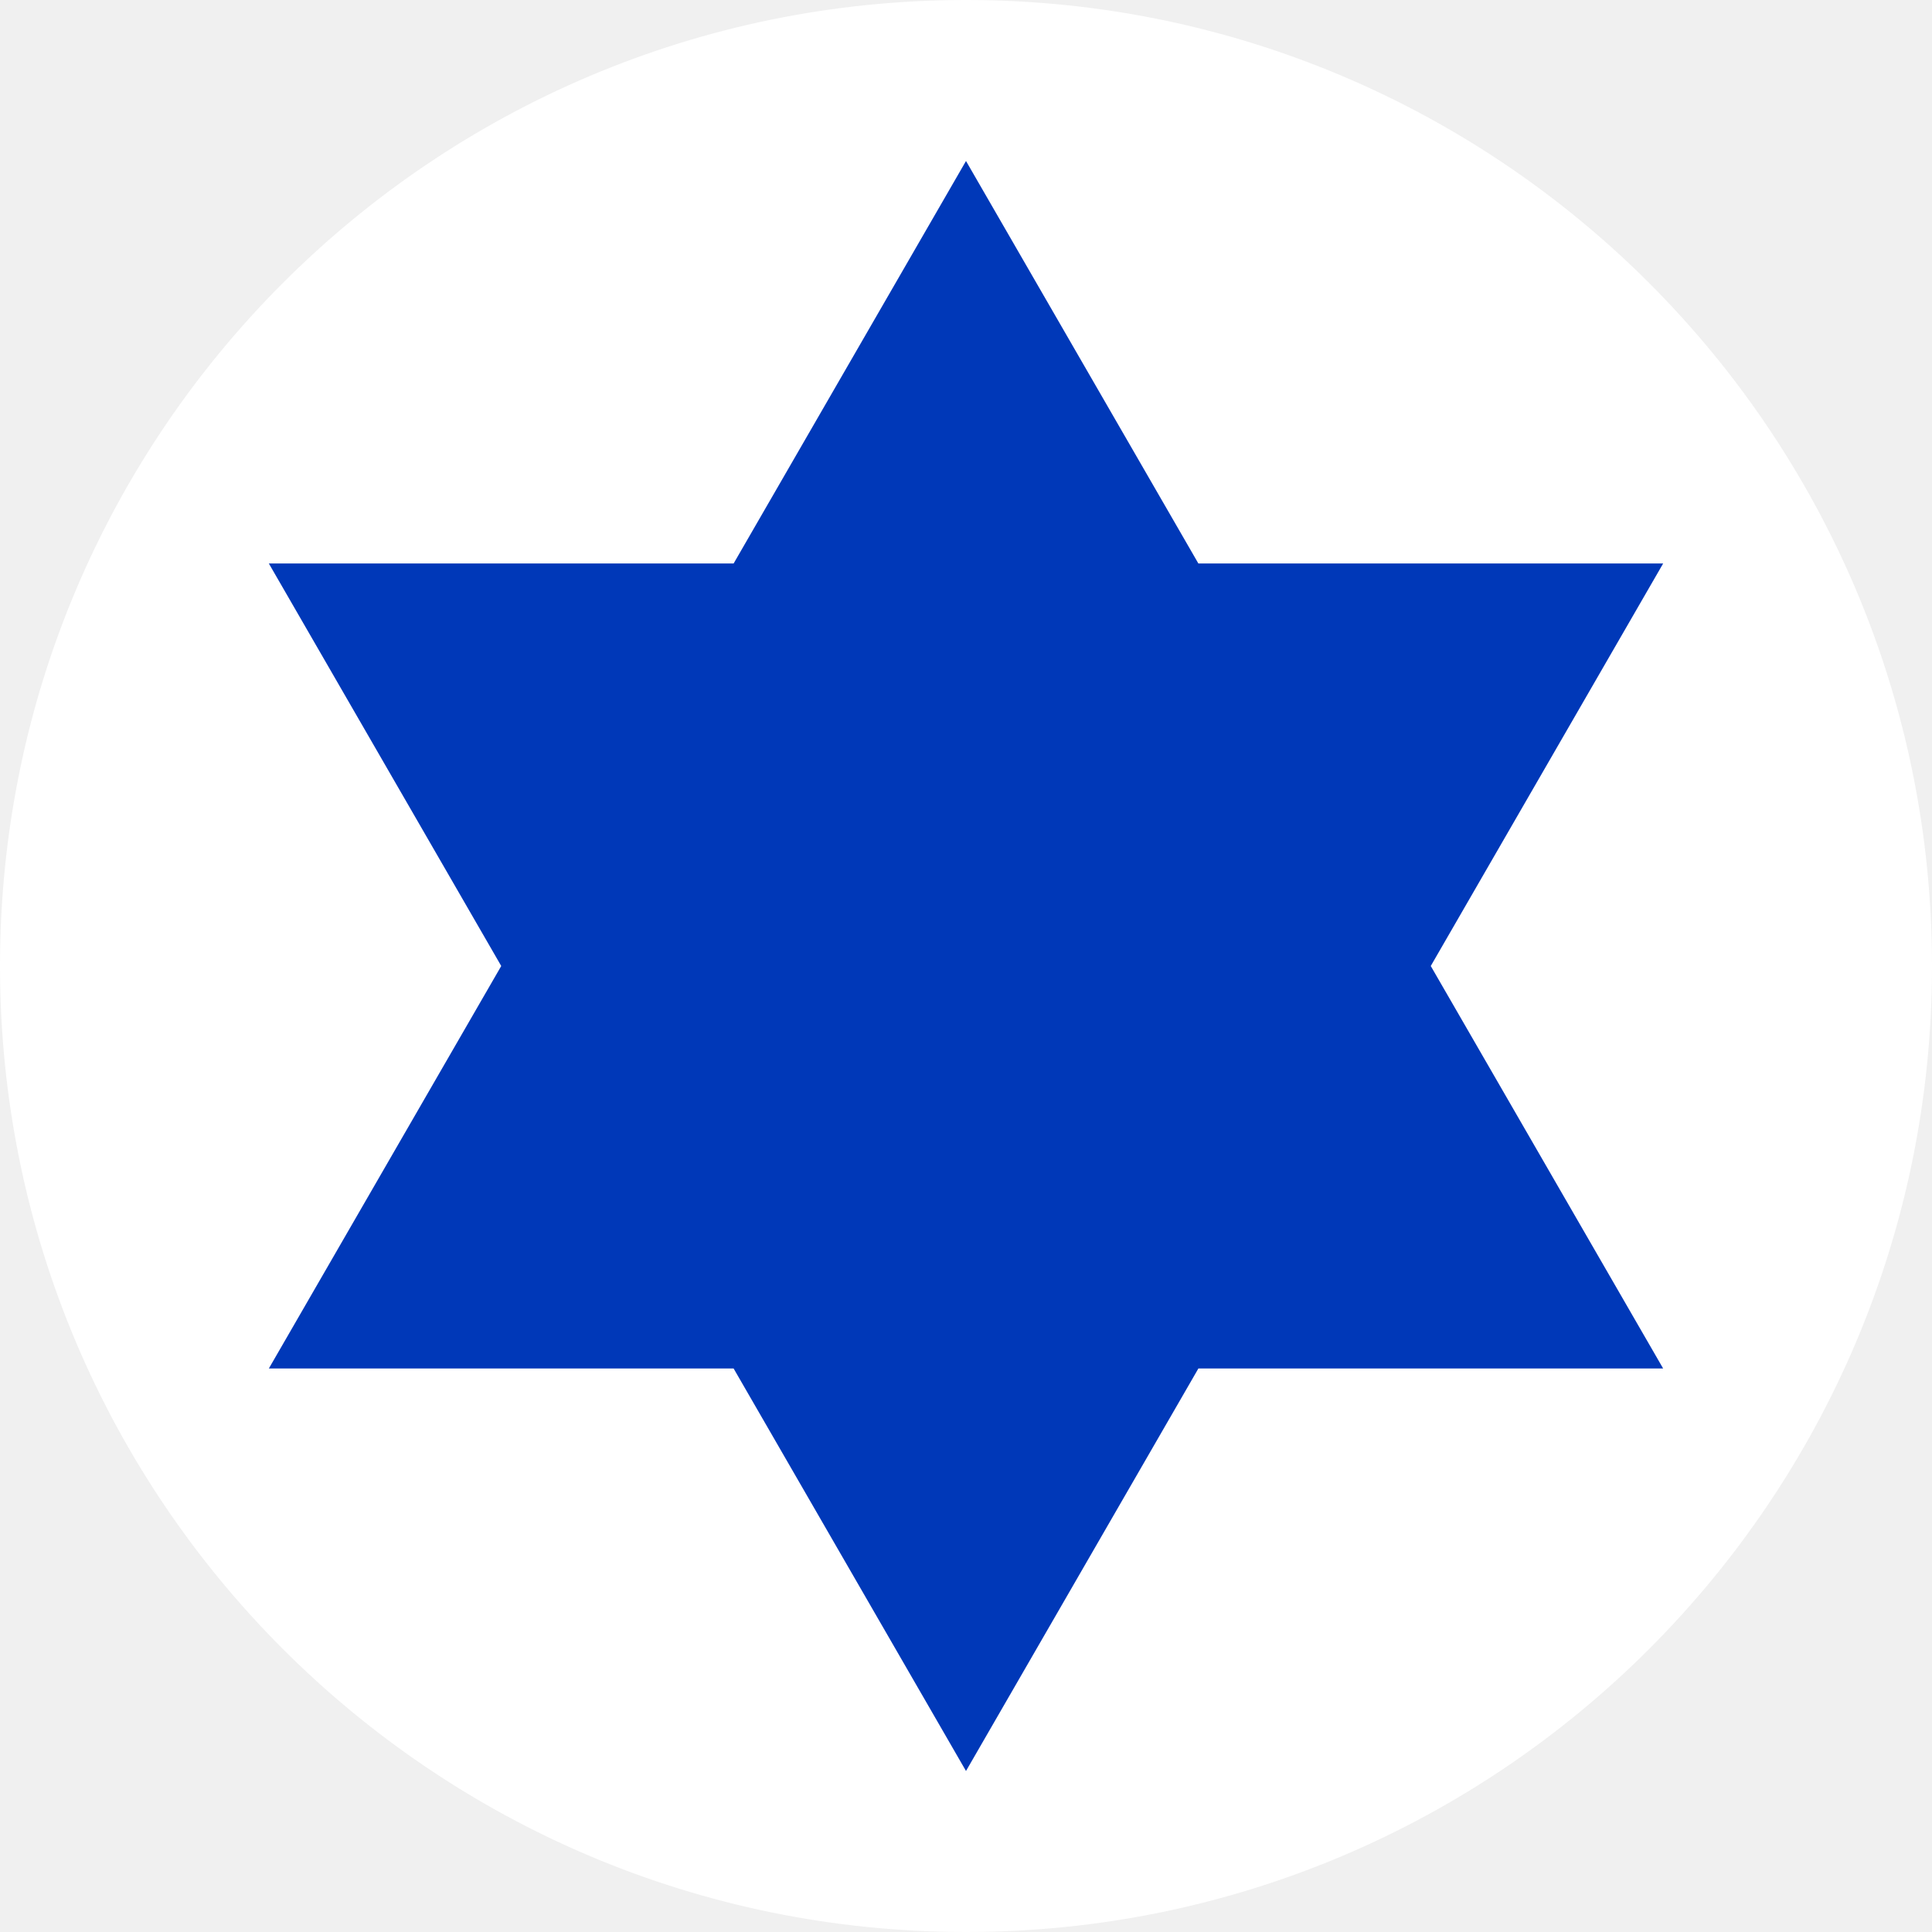
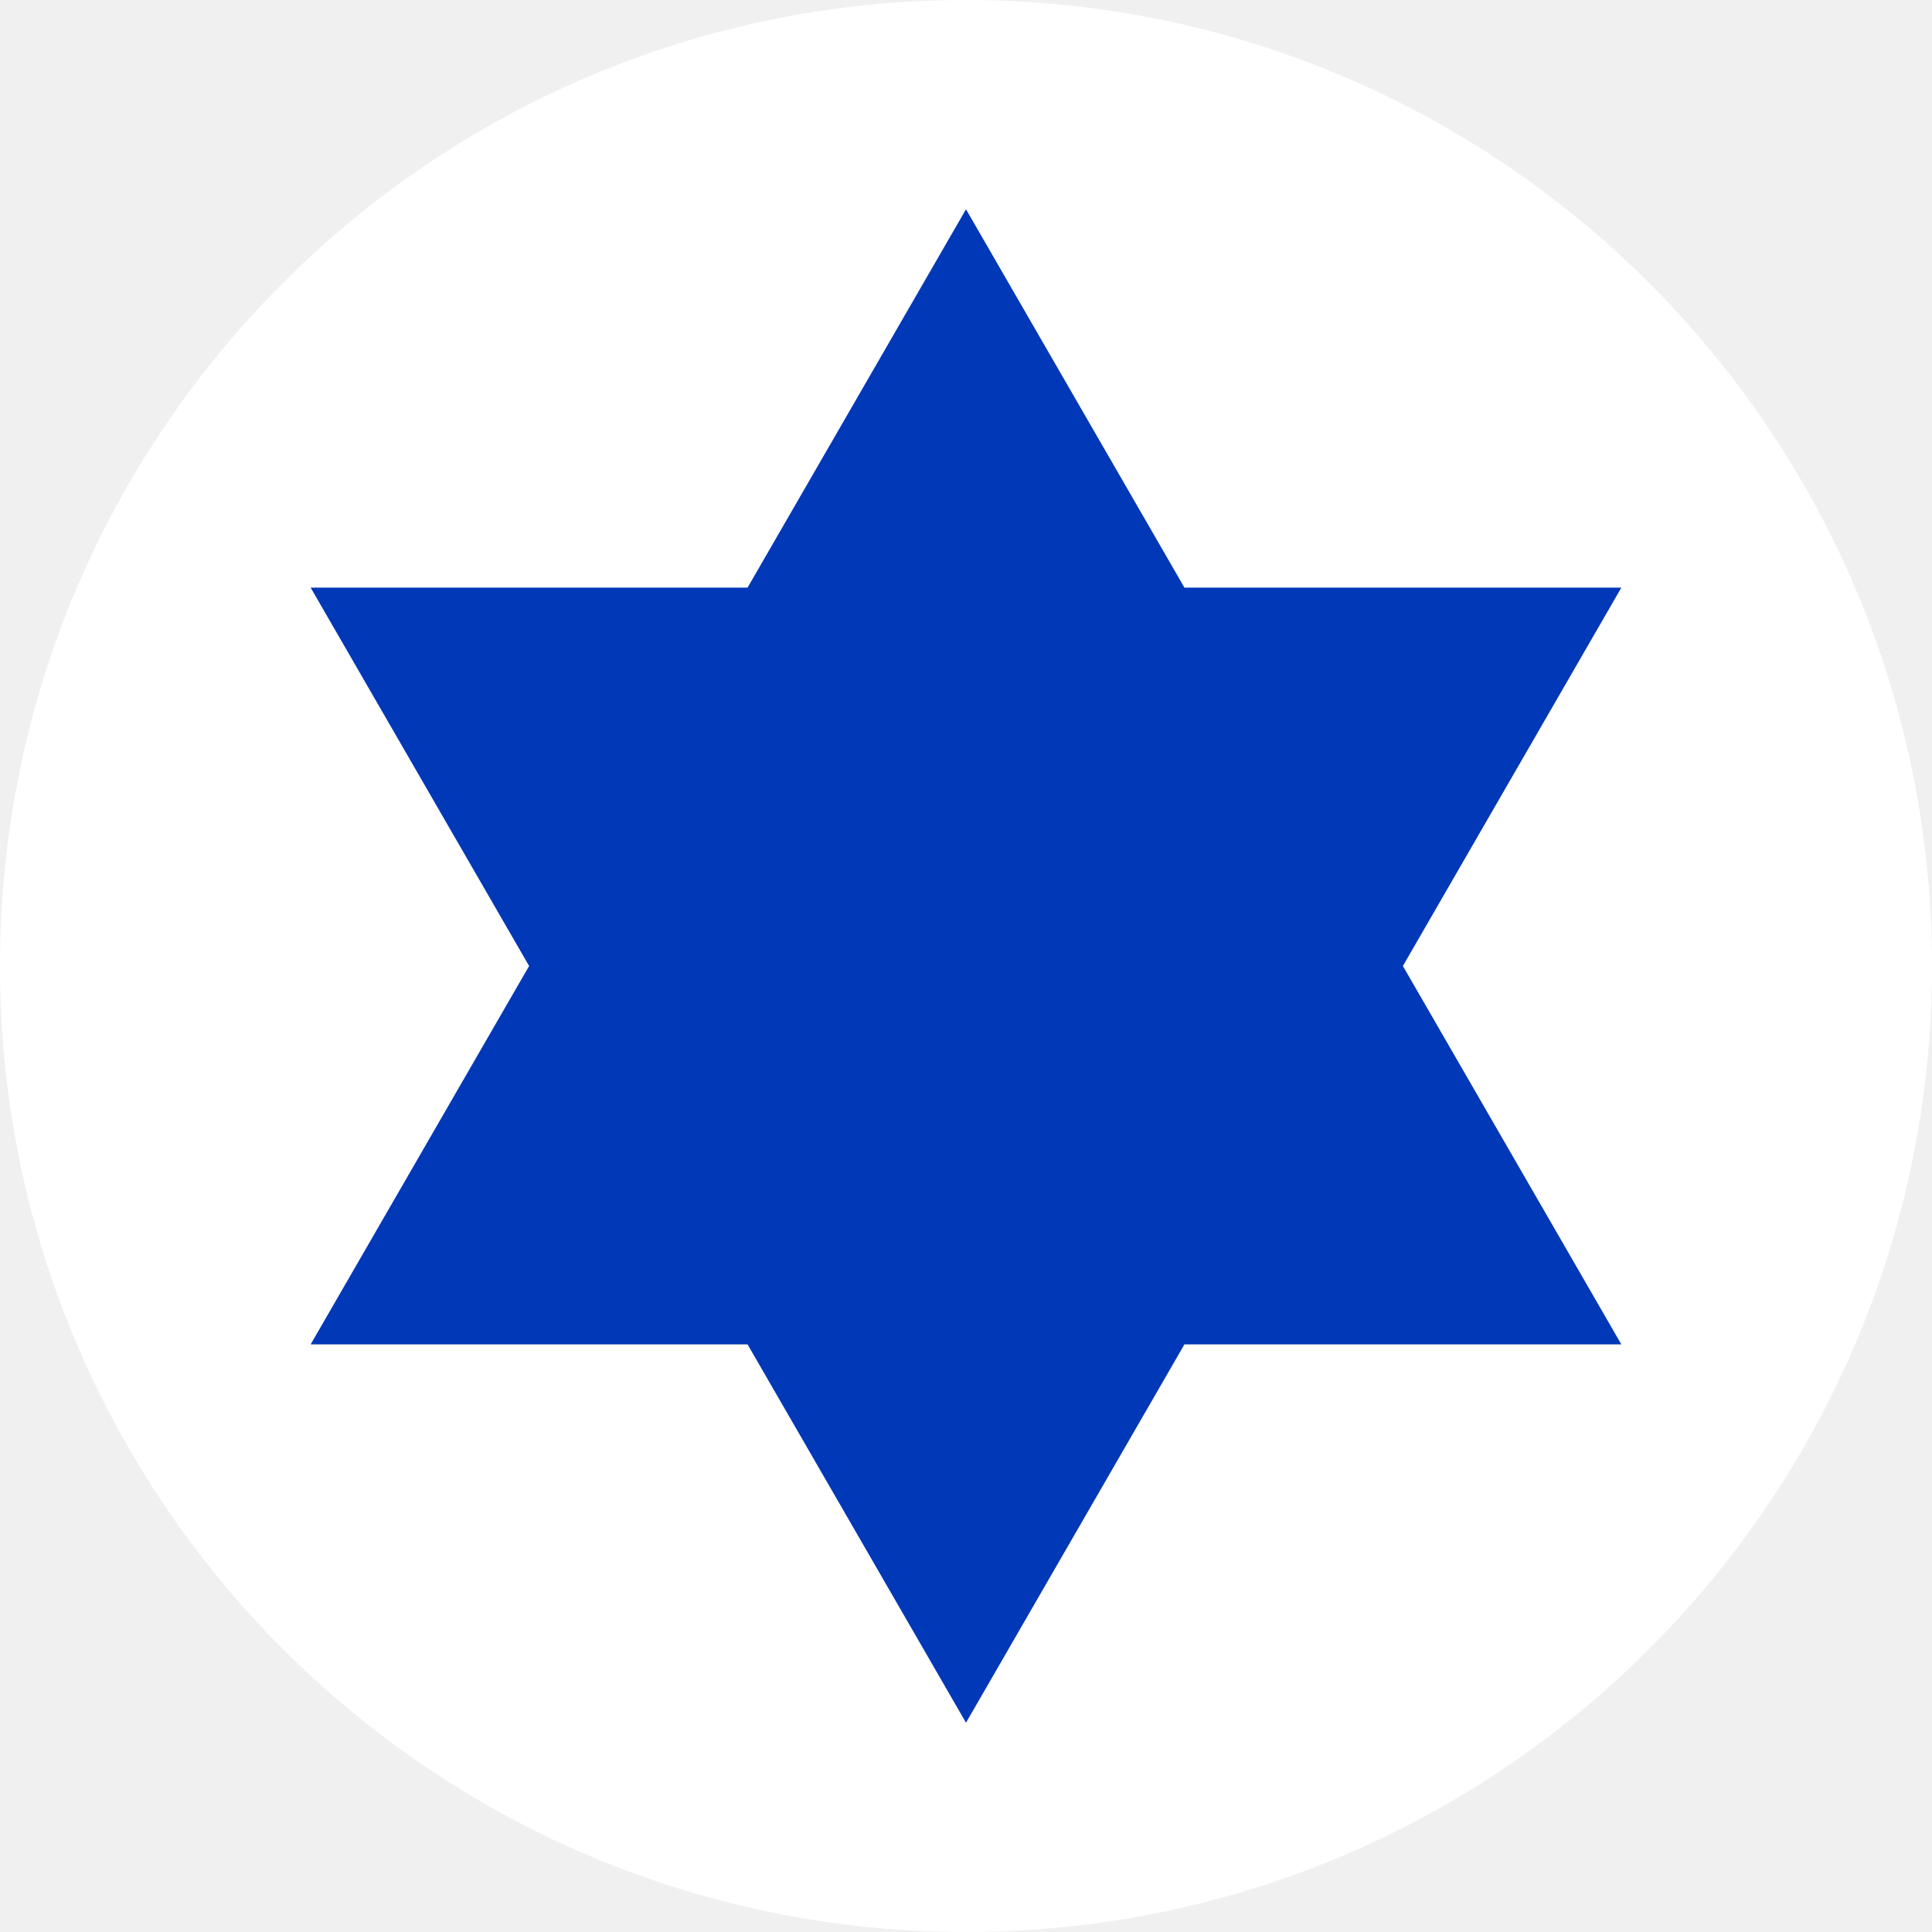
<svg xmlns="http://www.w3.org/2000/svg" width="1800" height="1800" viewBox="0 0 476.25 476.25" version="1.1" id="svg8">
  <defs id="defs2" />
  <g id="layer1" transform="translate(14.93097,-299.2679)">
-     <circle style="fill:#ffffff;fill-opacity:1;stroke-width:4.614;stroke-linecap:round;stroke-miterlimit:15.4" id="path1" cx="223.194" cy="537.393" r="238.125" />
-     <path id="path2" style="fill:#0038b8;fill-opacity:1;stroke-width:4.763;stroke-linecap:round;stroke-miterlimit:15.4" transform="matrix(0.358663,0,0,0.358663,-146.8195,976.496)" d="m 1031.647,-1777.548 159.715,276.635 h 319.431 l -159.715,276.635 159.715,276.635 -319.431,-3e-5 -159.715,276.635 -159.715,-276.635 -319.431,1e-5 159.715,-276.635 -159.715,-276.635 h 319.431 z" />
+     <path id="path1" style="fill:#ffffff;fill-opacity:1;stroke-width:4.614;stroke-linecap:round;stroke-miterlimit:15.4" d="m -14.931,537.393 c 0,131.513 106.612,238.125 238.125,238.125 131.513,0 238.125,-106.612 238.125,-238.125 0,-131.513 -106.612,-238.125 -238.125,-238.125 -131.513,0 -238.125,106.612 -238.125,238.125 z M 277.041,444.127 h 107.694 l -53.847,93.266 53.847,93.266 -107.694,-10e-6 -53.847,93.266 -53.847,-93.266 H 61.653 L 115.5,537.393 61.653,444.127 H 169.347 l 53.847,-93.266 z" />
+     <path id="path2" style="fill:#0038b8;fill-opacity:1;stroke-width:4.614;stroke-linecap:round;stroke-miterlimit:15.4" d="m 277.041,444.127 h 107.694 l -53.847,93.266 53.847,93.266 -107.694,-10e-6 -53.847,93.266 -53.847,-93.266 H 61.653 L 115.5,537.393 61.653,444.127 H 169.347 l 53.847,-93.266 z" />
  </g>
</svg>
